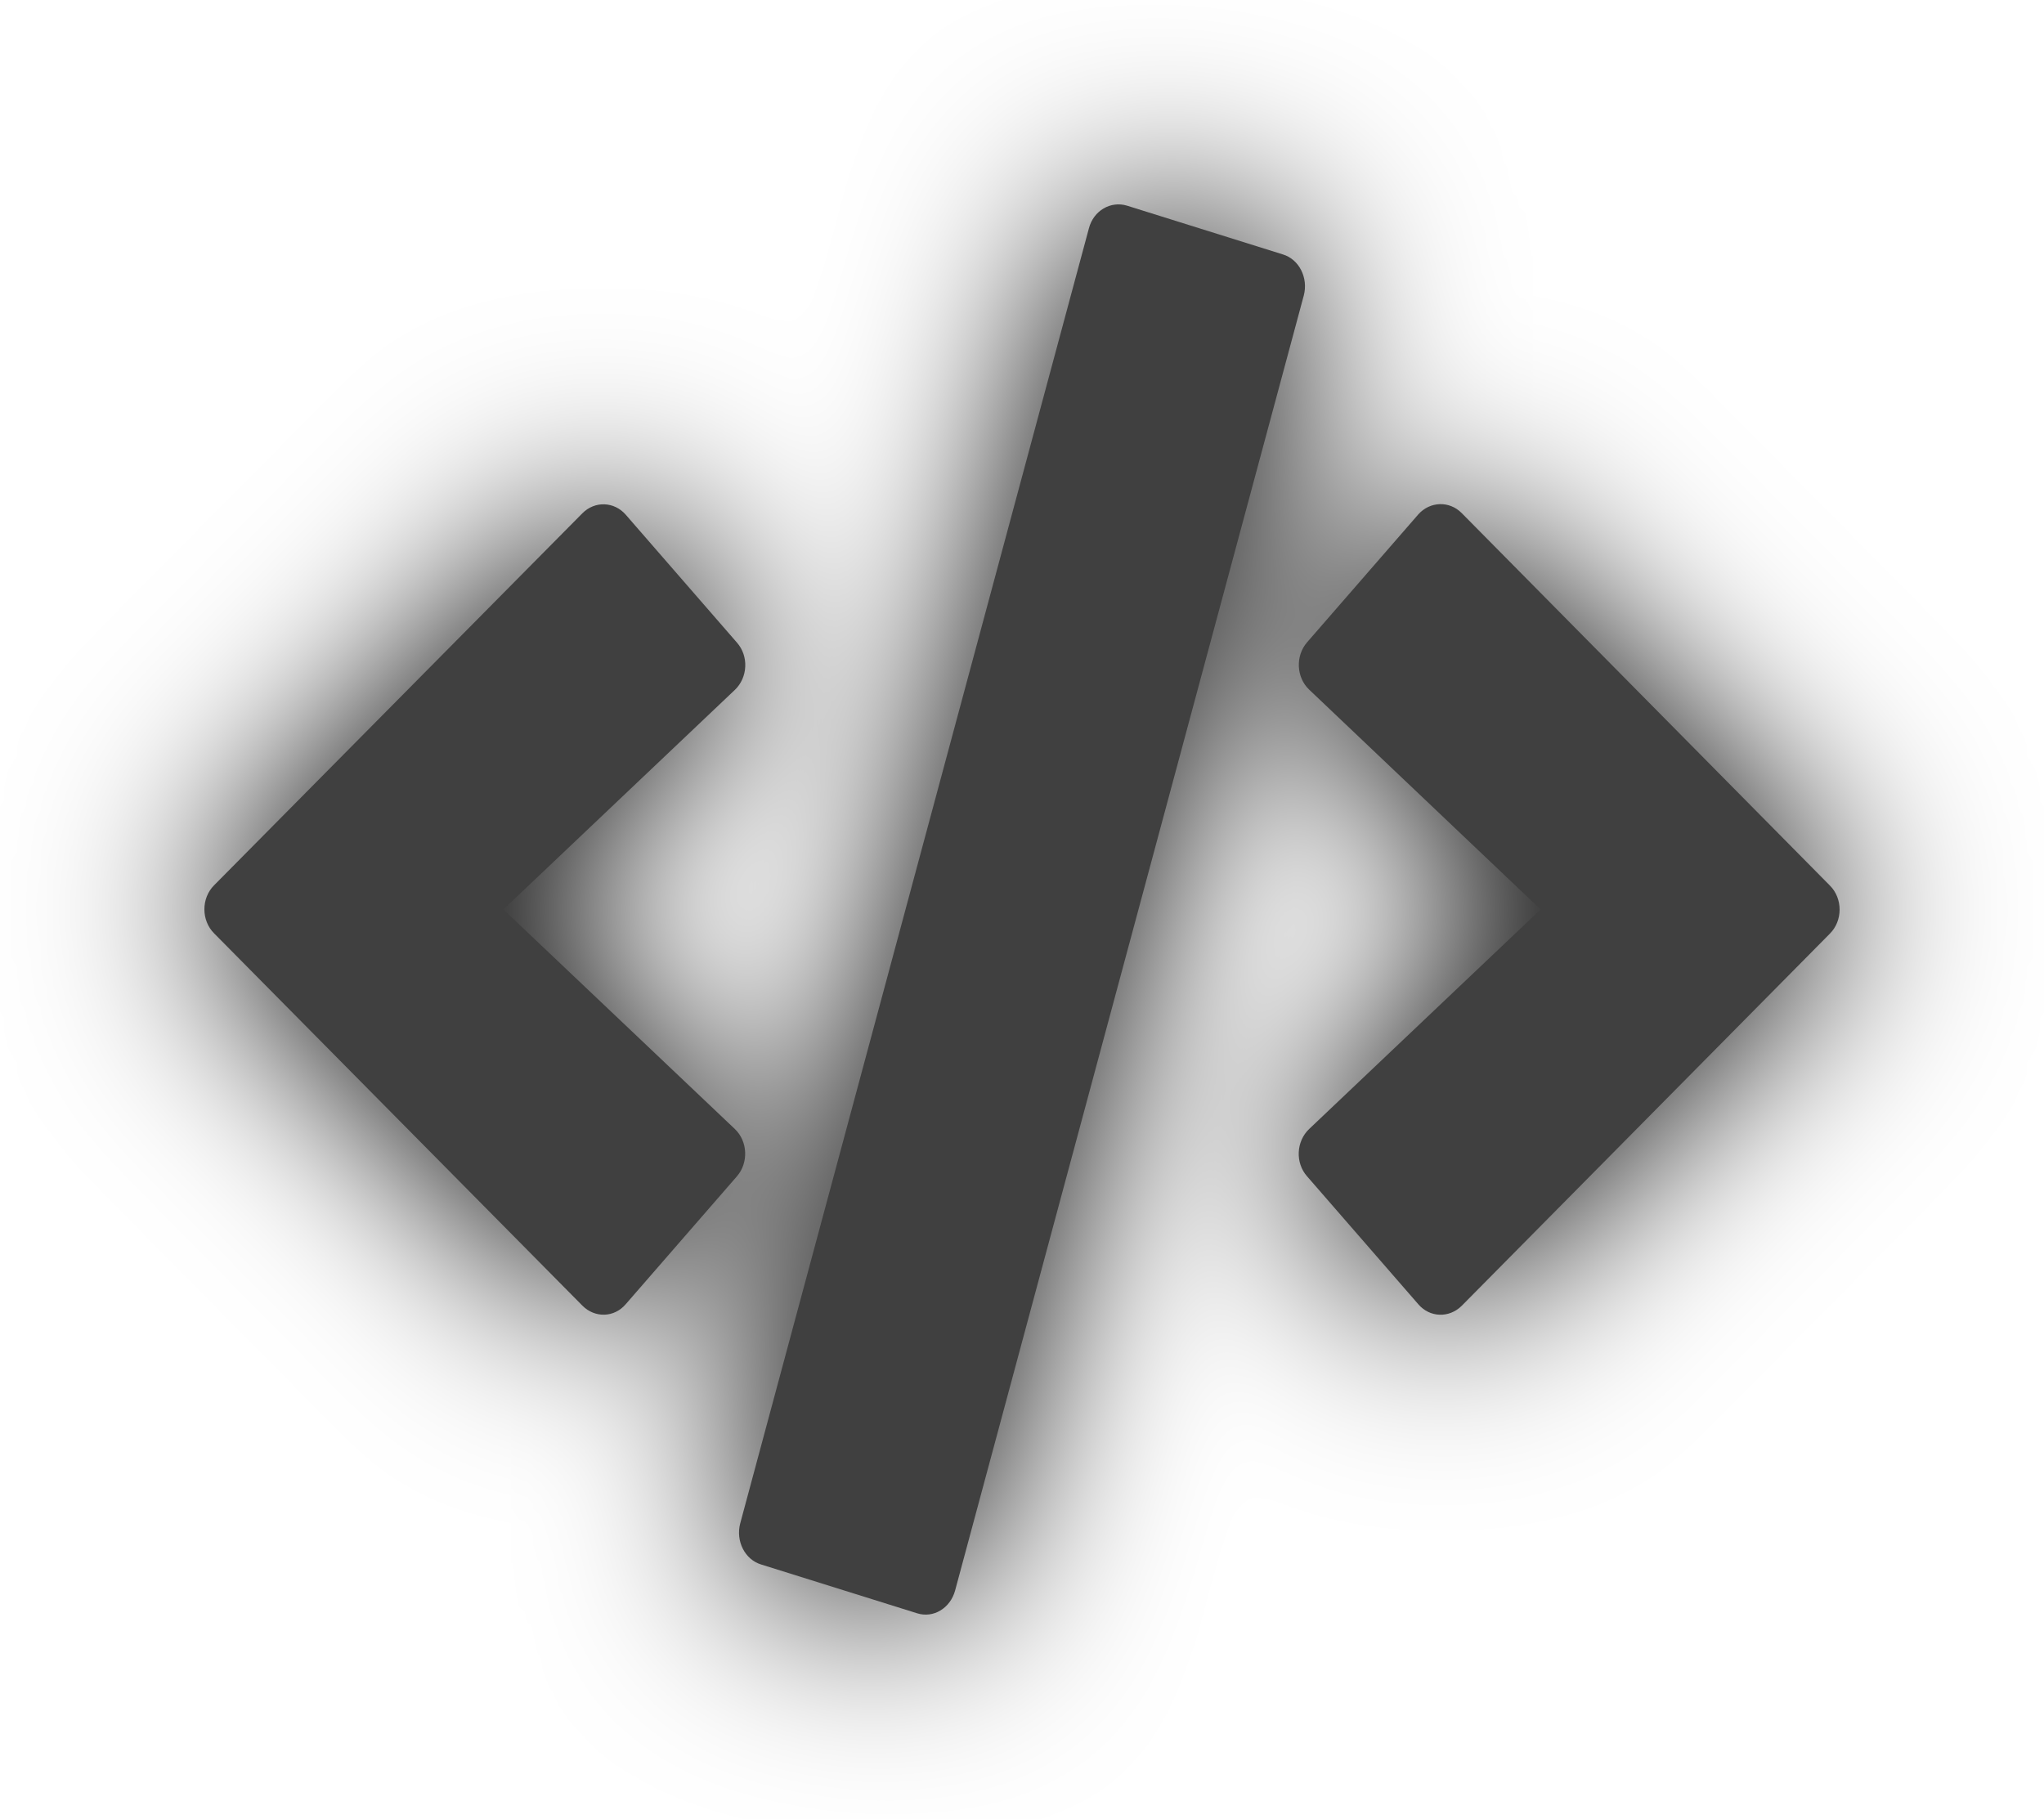
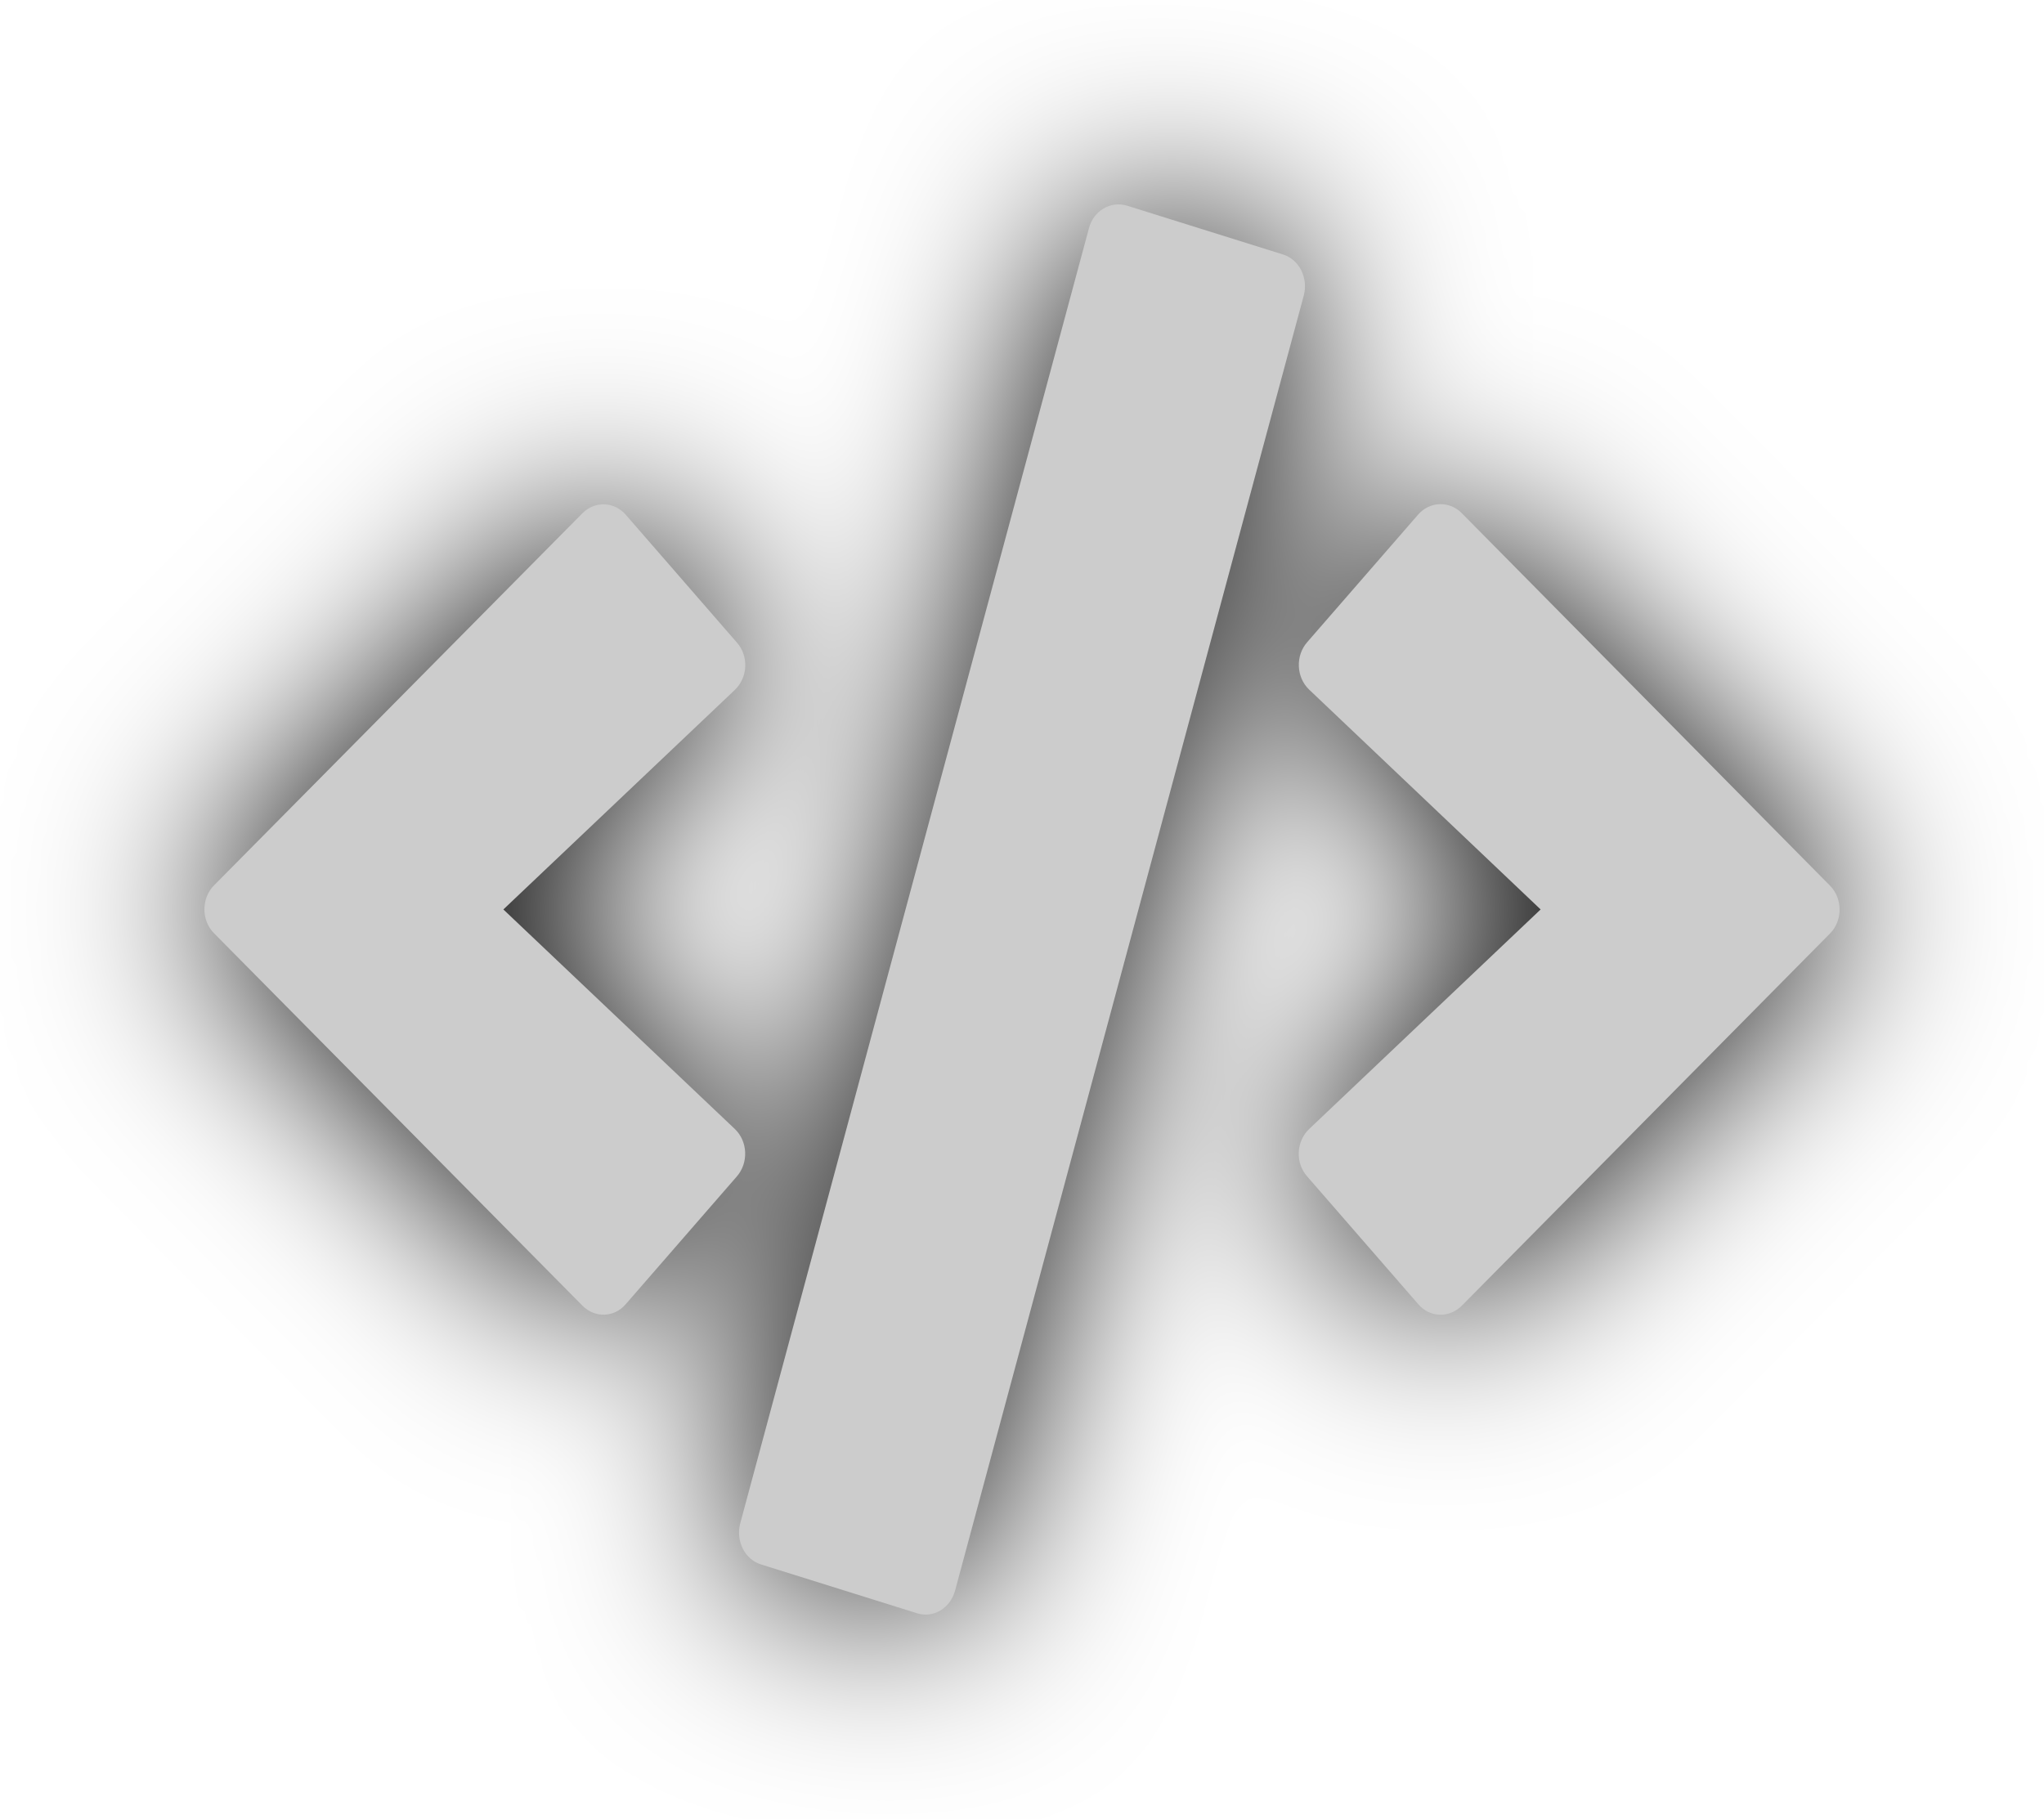
<svg xmlns="http://www.w3.org/2000/svg" width="200" height="178" viewBox="0 0 200 178" fill="none">
  <g filter="url(#filter0_d)">
-     <path d="M89.726 157.866L74.477 153.095C72.877 152.609 71.977 150.803 72.427 149.078L106.549 22.335C106.999 20.61 108.674 19.64 110.274 20.125L125.523 24.896C127.123 25.381 128.023 27.187 127.573 28.912L93.451 155.655C92.975 157.38 91.326 158.378 89.726 157.866ZM61.228 127.622L72.102 115.115C73.252 113.794 73.177 111.691 71.902 110.478L49.254 88.995L71.902 67.512C73.177 66.299 73.277 64.196 72.102 62.876L61.228 50.368C60.103 49.075 58.203 48.994 56.978 50.234L20.956 86.623C19.681 87.89 19.681 90.073 20.956 91.34L56.978 127.757C58.203 128.997 60.103 128.943 61.228 127.622ZM143.022 127.784L179.044 91.367C180.319 90.1 180.319 87.917 179.044 86.65L143.022 50.207C141.822 48.994 139.922 49.048 138.772 50.342L127.898 62.849C126.748 64.169 126.823 66.272 128.098 67.485L150.746 88.995L128.098 110.478C126.823 111.691 126.723 113.794 127.898 115.115L138.772 127.622C139.897 128.943 141.797 128.997 143.022 127.784Z" fill="#404040" />
+     <path d="M89.726 157.866L74.477 153.095C72.877 152.609 71.977 150.803 72.427 149.078L106.549 22.335C106.999 20.61 108.674 19.64 110.274 20.125L125.523 24.896C127.123 25.381 128.023 27.187 127.573 28.912L93.451 155.655C92.975 157.38 91.326 158.378 89.726 157.866ZM61.228 127.622L72.102 115.115C73.252 113.794 73.177 111.691 71.902 110.478L49.254 88.995L71.902 67.512C73.177 66.299 73.277 64.196 72.102 62.876L61.228 50.368C60.103 49.075 58.203 48.994 56.978 50.234L20.956 86.623C19.681 87.89 19.681 90.073 20.956 91.34L56.978 127.757C58.203 128.997 60.103 128.943 61.228 127.622ZM143.022 127.784L179.044 91.367C180.319 90.1 180.319 87.917 179.044 86.65L143.022 50.207C141.822 48.994 139.922 49.048 138.772 50.342L127.898 62.849C126.748 64.169 126.823 66.272 128.098 67.485L150.746 88.995L128.098 110.478C126.823 111.691 126.723 113.794 127.898 115.115L138.772 127.622C139.897 128.943 141.797 128.997 143.022 127.784Z" fill="#cccccc" />
  </g>
  <defs>
    <filter id="filter0_d" x="0" y="0" width="200" height="178" filterUnits="userSpaceOnUse" color-interpolation-filters="sRGB">
      <feFlood flood-opacity="0" result="BackgroundImageFix" />
      <feColorMatrix in="SourceAlpha" type="matrix" values="0 0 0 0 0 0 0 0 0 0 0 0 0 0 0 0 0 0 127 0" />
      <feOffset />
      <feGaussianBlur stdDeviation="10" />
      <feColorMatrix type="matrix" values="0 0 0 0 0 0 0 0 0 0 0 0 0 0 0 0 0 0 1 0" />
      <feBlend mode="normal" in2="BackgroundImageFix" result="effect1_dropShadow" />
      <feBlend mode="normal" in="SourceGraphic" in2="effect1_dropShadow" result="shape" />
    </filter>
  </defs>
</svg>
